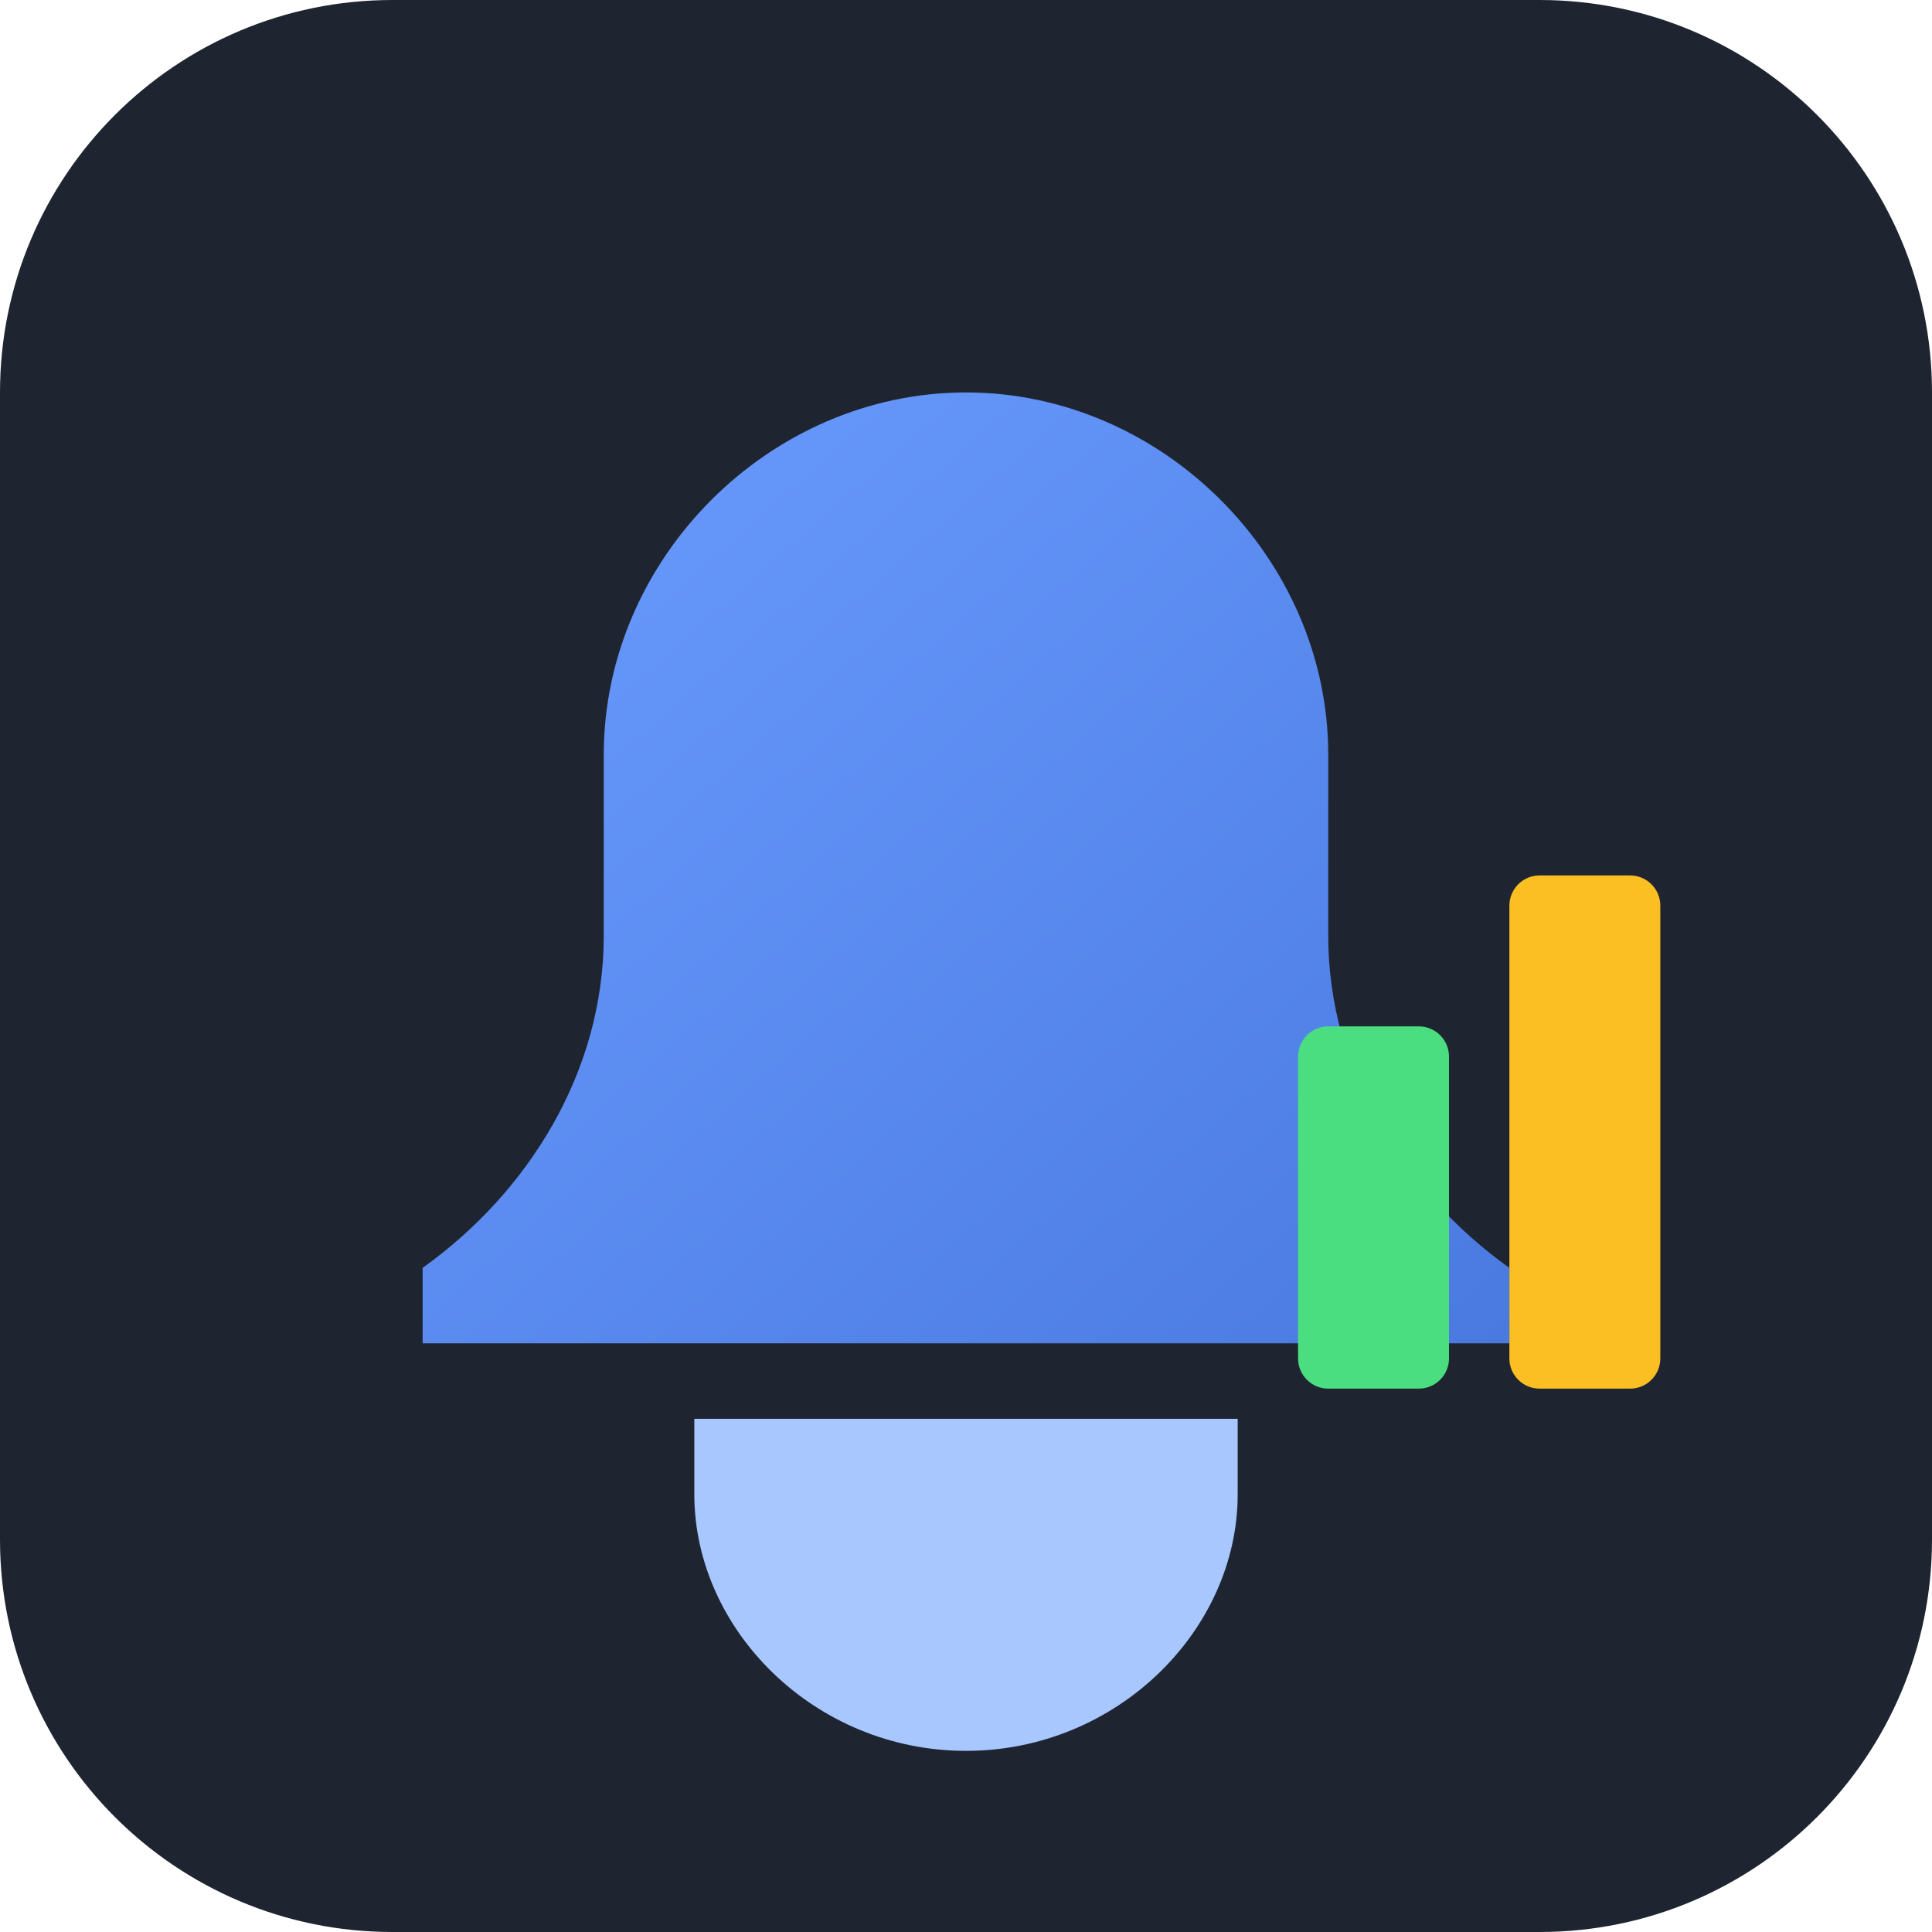
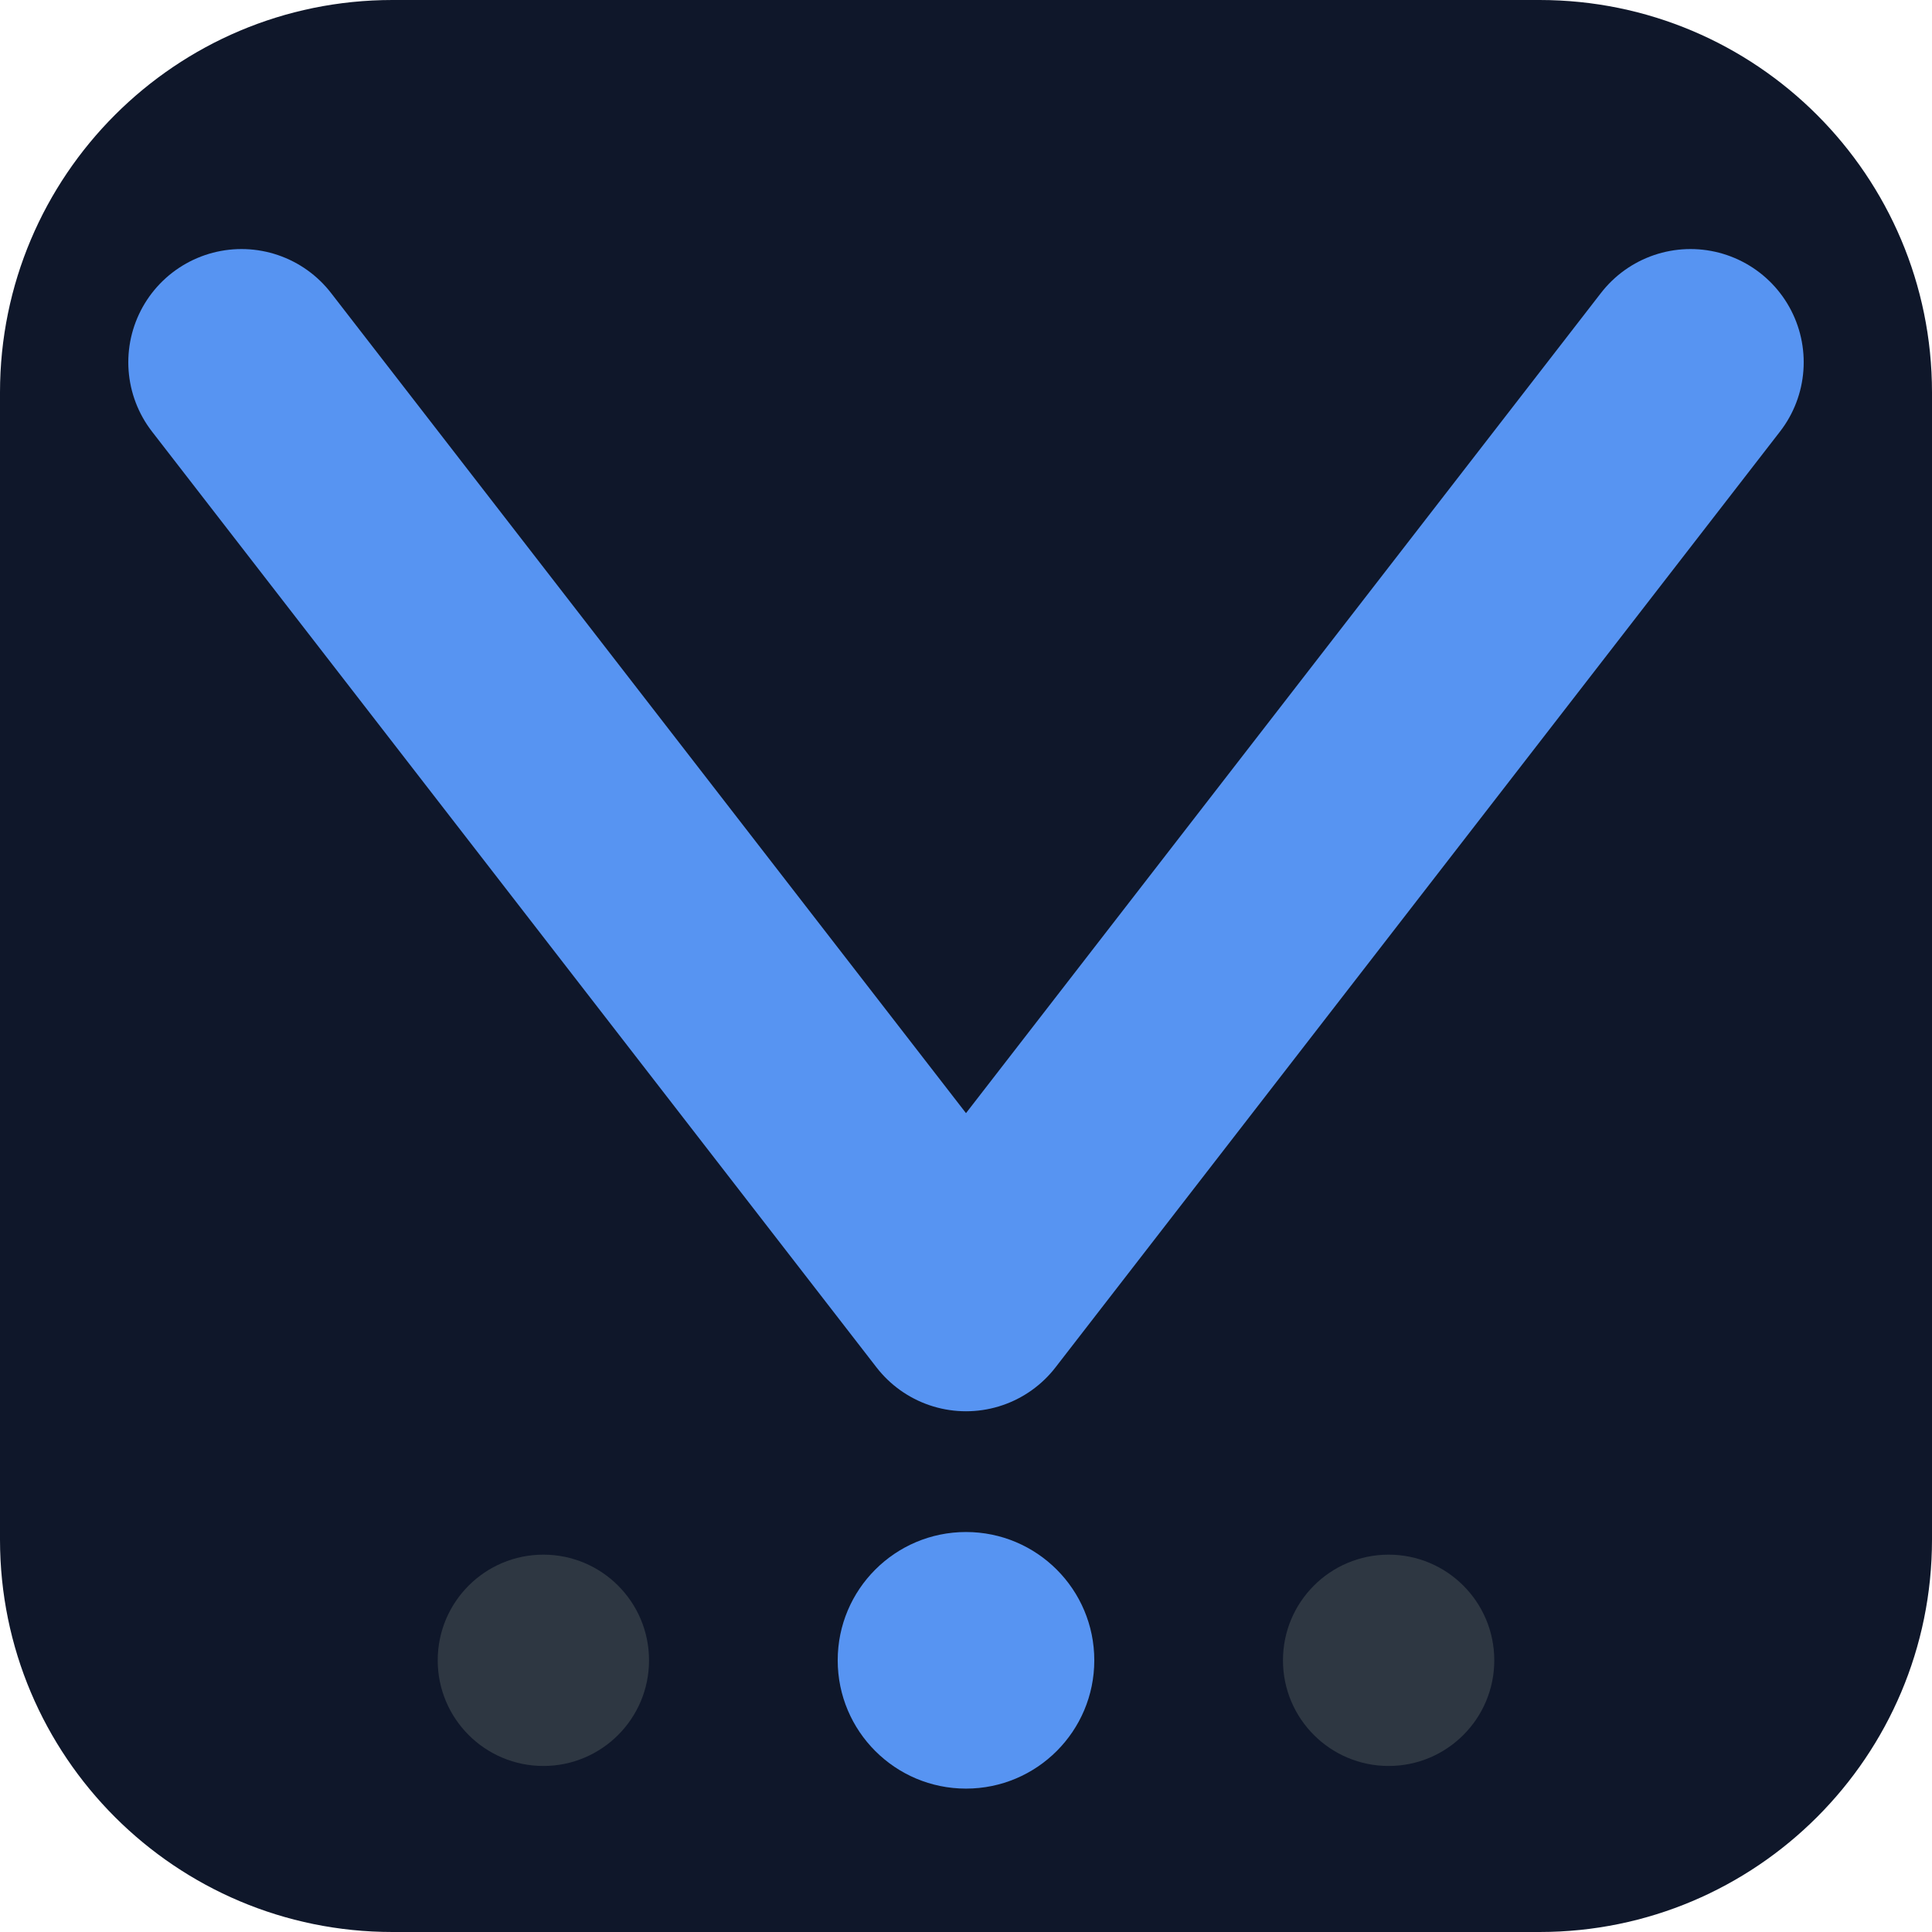
<svg xmlns="http://www.w3.org/2000/svg" viewBox="0 0 128 128" role="img" aria-hidden="true">
-   <defs>
-     <linearGradient id="a" x1="0%" y1="0%" x2="100%" y2="100%">
-       <stop offset="0%" stop-color="#6b9cff" />
-       <stop offset="100%" stop-color="#4a7ae0" />
-     </linearGradient>
-   </defs>
-   <rect width="128" height="128" rx="26" fill="#1e2430" />
-   <path fill="url(#a)" d="M64 26c-13 0-24 11-24 24v12c0 9-5 17-12 22v5h72v-5c-7-5-12-13-12-22V50c0-13-11-24-24-24z" />
-   <path fill="#a8c7ff" d="M46 94h36v5c0 9-8 17-18 17s-18-8-18-17v-5z" />
-   <rect x="86" y="68" width="10" height="24" rx="2" fill="#4ade80" />
-   <rect x="100" y="58" width="10" height="34" rx="2" fill="#fbbf24" />
+   <rect width="128" height="128" rx="26" fill="#0f172a" />
+   <path d="M16 24 L64 86 L112 24" fill="none" stroke="#5794f2" stroke-width="15" stroke-linecap="round" stroke-linejoin="round" />
+   <circle cx="36" cy="110" r="7" fill="#2e3742" />
+   <circle cx="64" cy="110" r="8.5" fill="#5794f2" />
+   <circle cx="92" cy="110" r="7" fill="#2e3742" />
</svg>
